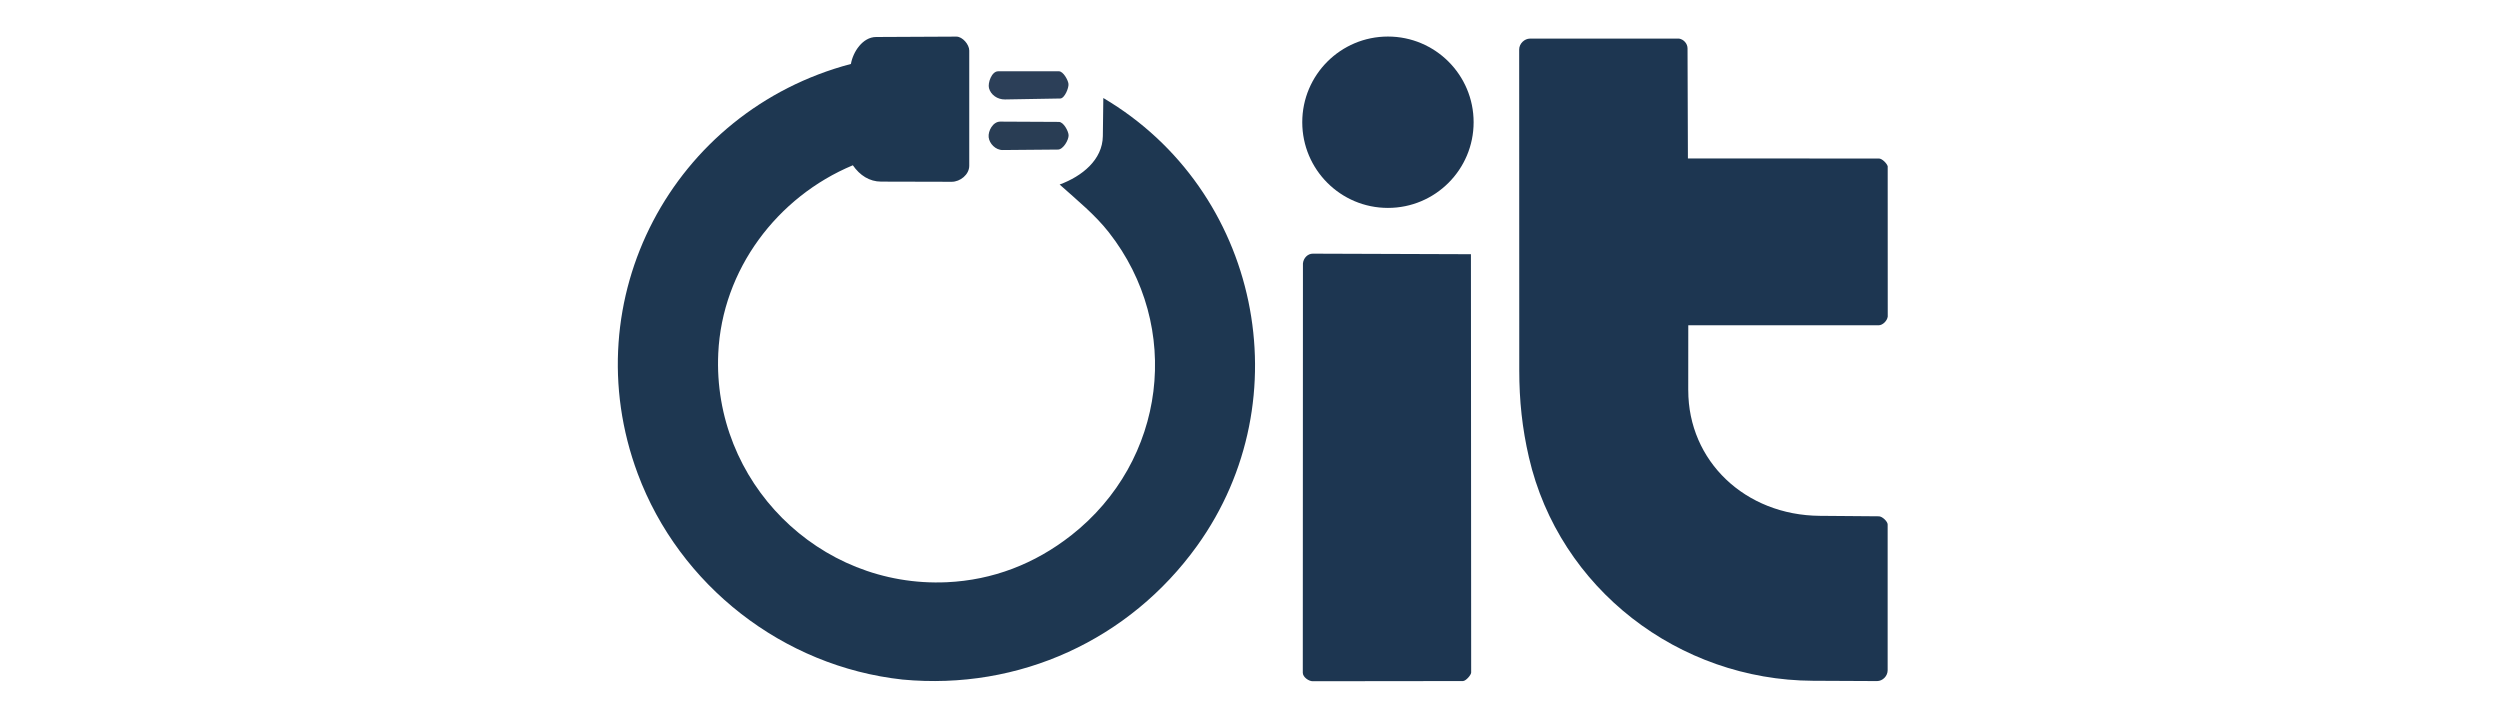
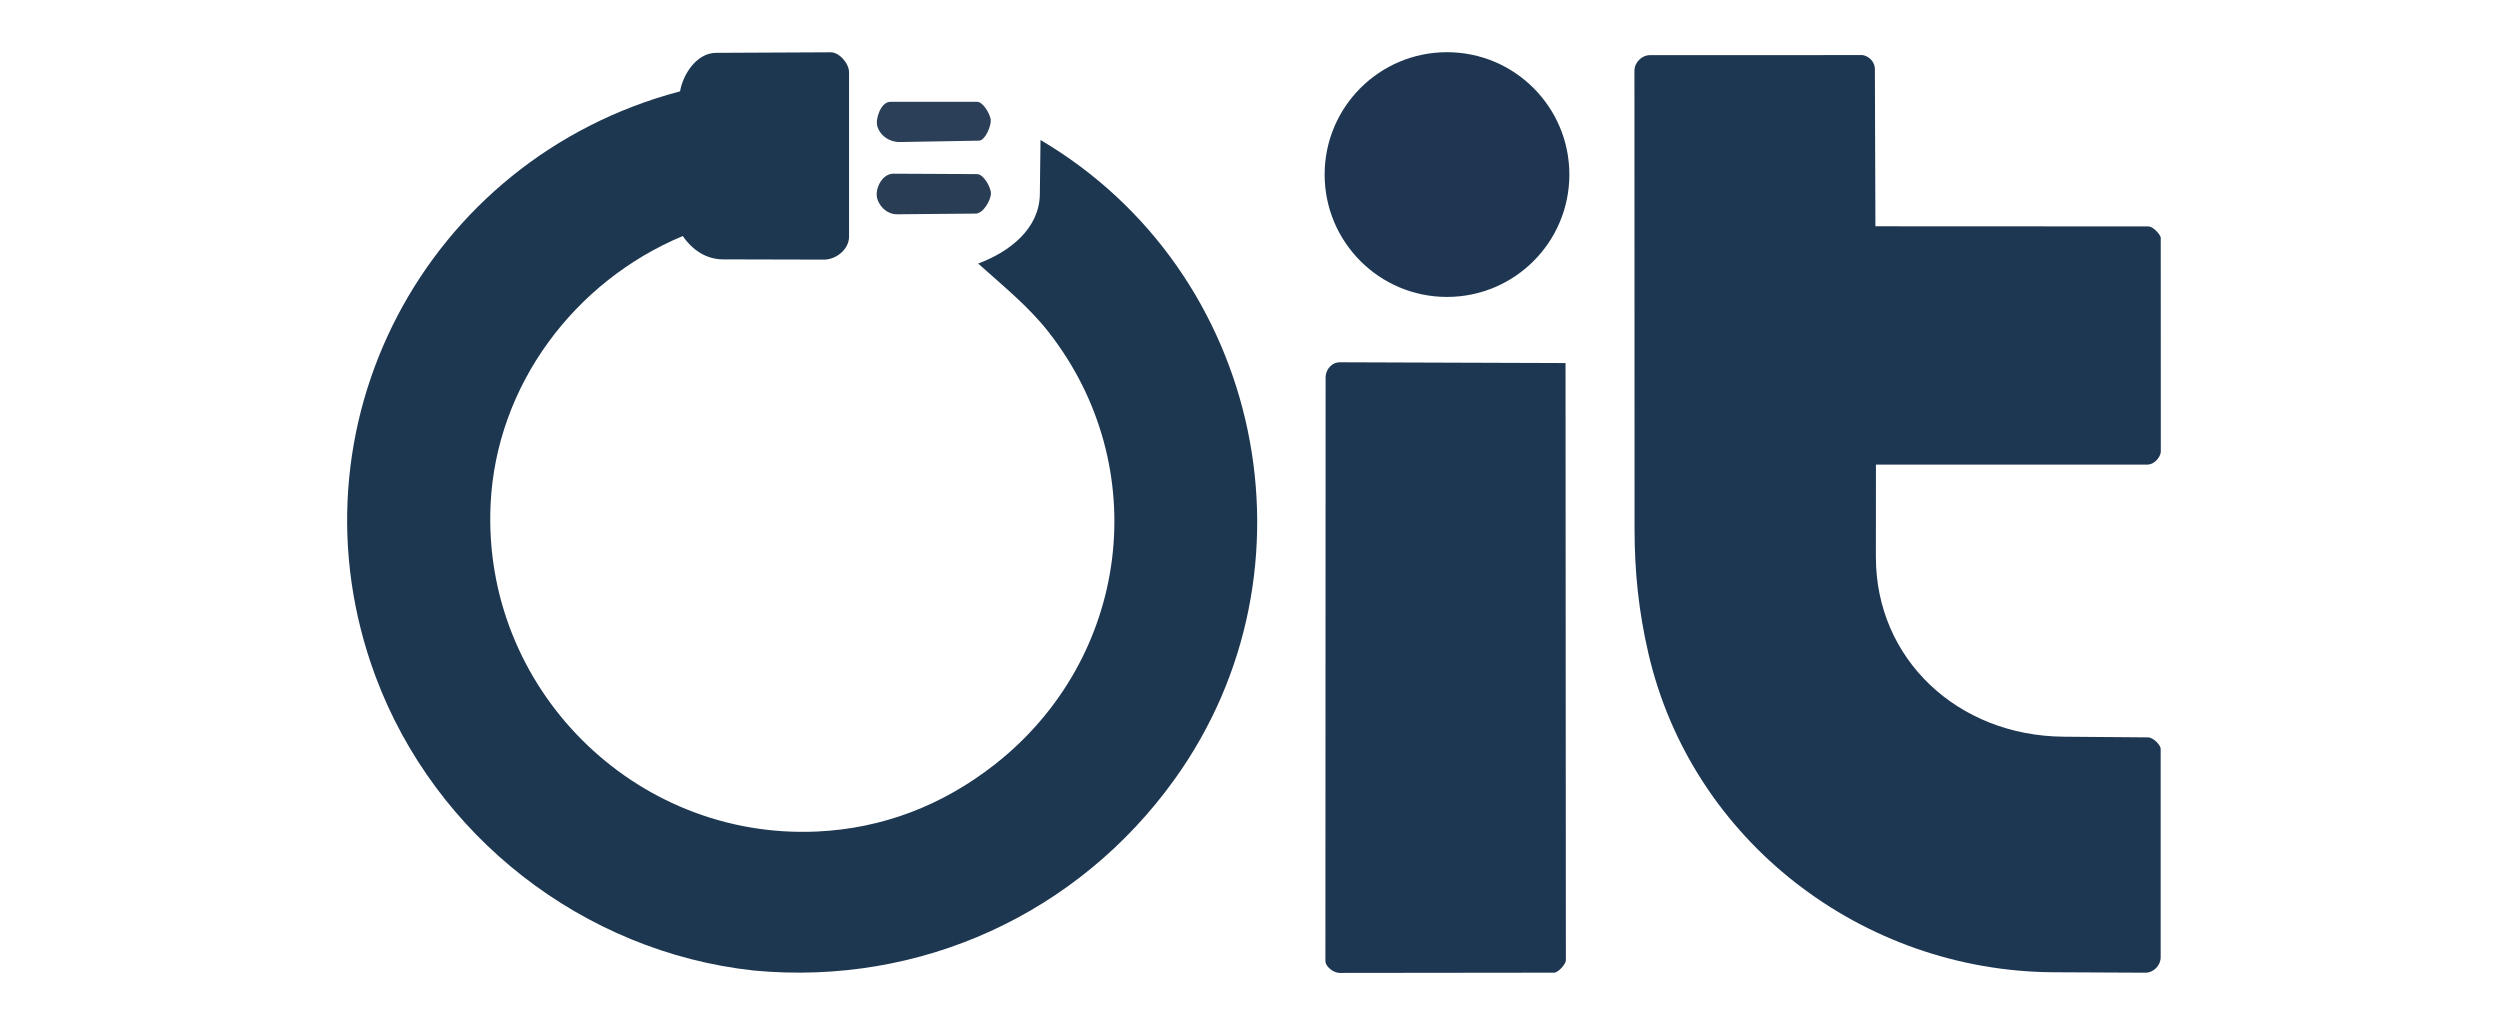
- <svg xmlns="http://www.w3.org/2000/svg" id="Layer_2" data-name="Layer 2" viewBox="0 730 2048 590">
+ <svg xmlns="http://www.w3.org/2000/svg" id="Layer_2" data-name="Layer 2" viewBox="307 730 1434 590">
  <defs>
    <style>
      .cls-1 {
        fill: #1d3651;
      }

      .cls-2 {
        fill: #1e3751;
      }

      .cls-3 {
        fill: #2c3f58;
      }

      .cls-4 {
        fill: #1e3651;
      }

      .cls-5 {
        fill: #293d54;
      }
    </style>
  </defs>
  <g id="Layer_1-2" data-name="Layer 1">
    <g>
      <path class="cls-1" d="M1383.02,1049.62c-.04,58.18,46.68,102.46,107.68,102.95l48.44.39c2.88.02,7.22,4.29,7.22,6.66v119.49c-.01,4.74-4.11,8.86-8.75,8.83l-52.5-.25c-109.76-.52-207.74-75.34-232.62-183.04-5.52-23.89-7.9-46.41-7.91-71.2l-.07-262.94c0-4.76,4.36-8.88,8.81-8.88l122.07-.03c3.92.6,7.03,4.16,7.04,7.98l.31,90.22,156.54.07c2.49,0,6.36,3.86,7.12,6.32l.04,123.11c-.39,3.37-4.03,7.18-7.51,7.18h-155.89s-.04,53.14-.04,53.14Z" />
      <path class="cls-2" d="M877.44,1168.64c77.96-61.09,91.56-171,30.91-248.33-11.35-14.47-25.34-25.75-40.29-39.14,18.27-6.74,35.14-20.16,35.39-39.69l.39-31.18c127.9,75.45,163.38,246.38,76.87,366.77-55.3,76.96-145.7,118.66-241.35,109.63-97.98-10.68-182.84-77.16-216.93-168.65-53.16-142.68,28.39-297.01,174.64-335.66,1.68-9.76,9.54-22.03,20.63-22.08l65.76-.32c5.04-.02,10.55,6.49,10.55,11.42v94.36c.01,7.3-7.48,13.17-14.39,13.15l-57.85-.14c-9.44-.02-17.37-5.07-23.12-13.39-62.04,25.88-107.08,85.55-110.25,154.01-4.87,105.2,82.32,192.37,187.3,187.56,37.58-1.72,72-15.03,101.73-38.33Z" />
      <path class="cls-1" d="M1198.44,1287.92l-123.15.14c-3.11,0-8.04-3.35-8.04-6.93l.12-335.33c.44-4.51,3.98-8.02,8.12-8l129.5.45.19,342.66c0,2.05-4.38,7.01-6.74,7.01Z" />
      <circle class="cls-4" cx="1137" cy="830.13" r="70.19" />
      <path class="cls-3" d="M868.57,810.69l-45.25.78c-6.31.11-11.73-3.89-13.14-9.26-1.11-4.25,2.18-13.81,7.49-13.81h49.83c3.44.01,7.45,7.06,7.8,10.35s-3.19,11.88-6.72,11.94Z" />
      <path class="cls-5" d="M866.61,852.52l-45.19.39c-5.93.05-10.94-5.35-11.51-10.47s3.44-12.84,9.52-12.81l48.01.24c3.82.02,7.8,7.5,7.96,10.84.18,3.7-4.28,11.79-8.79,11.83Z" />
    </g>
  </g>
</svg>
